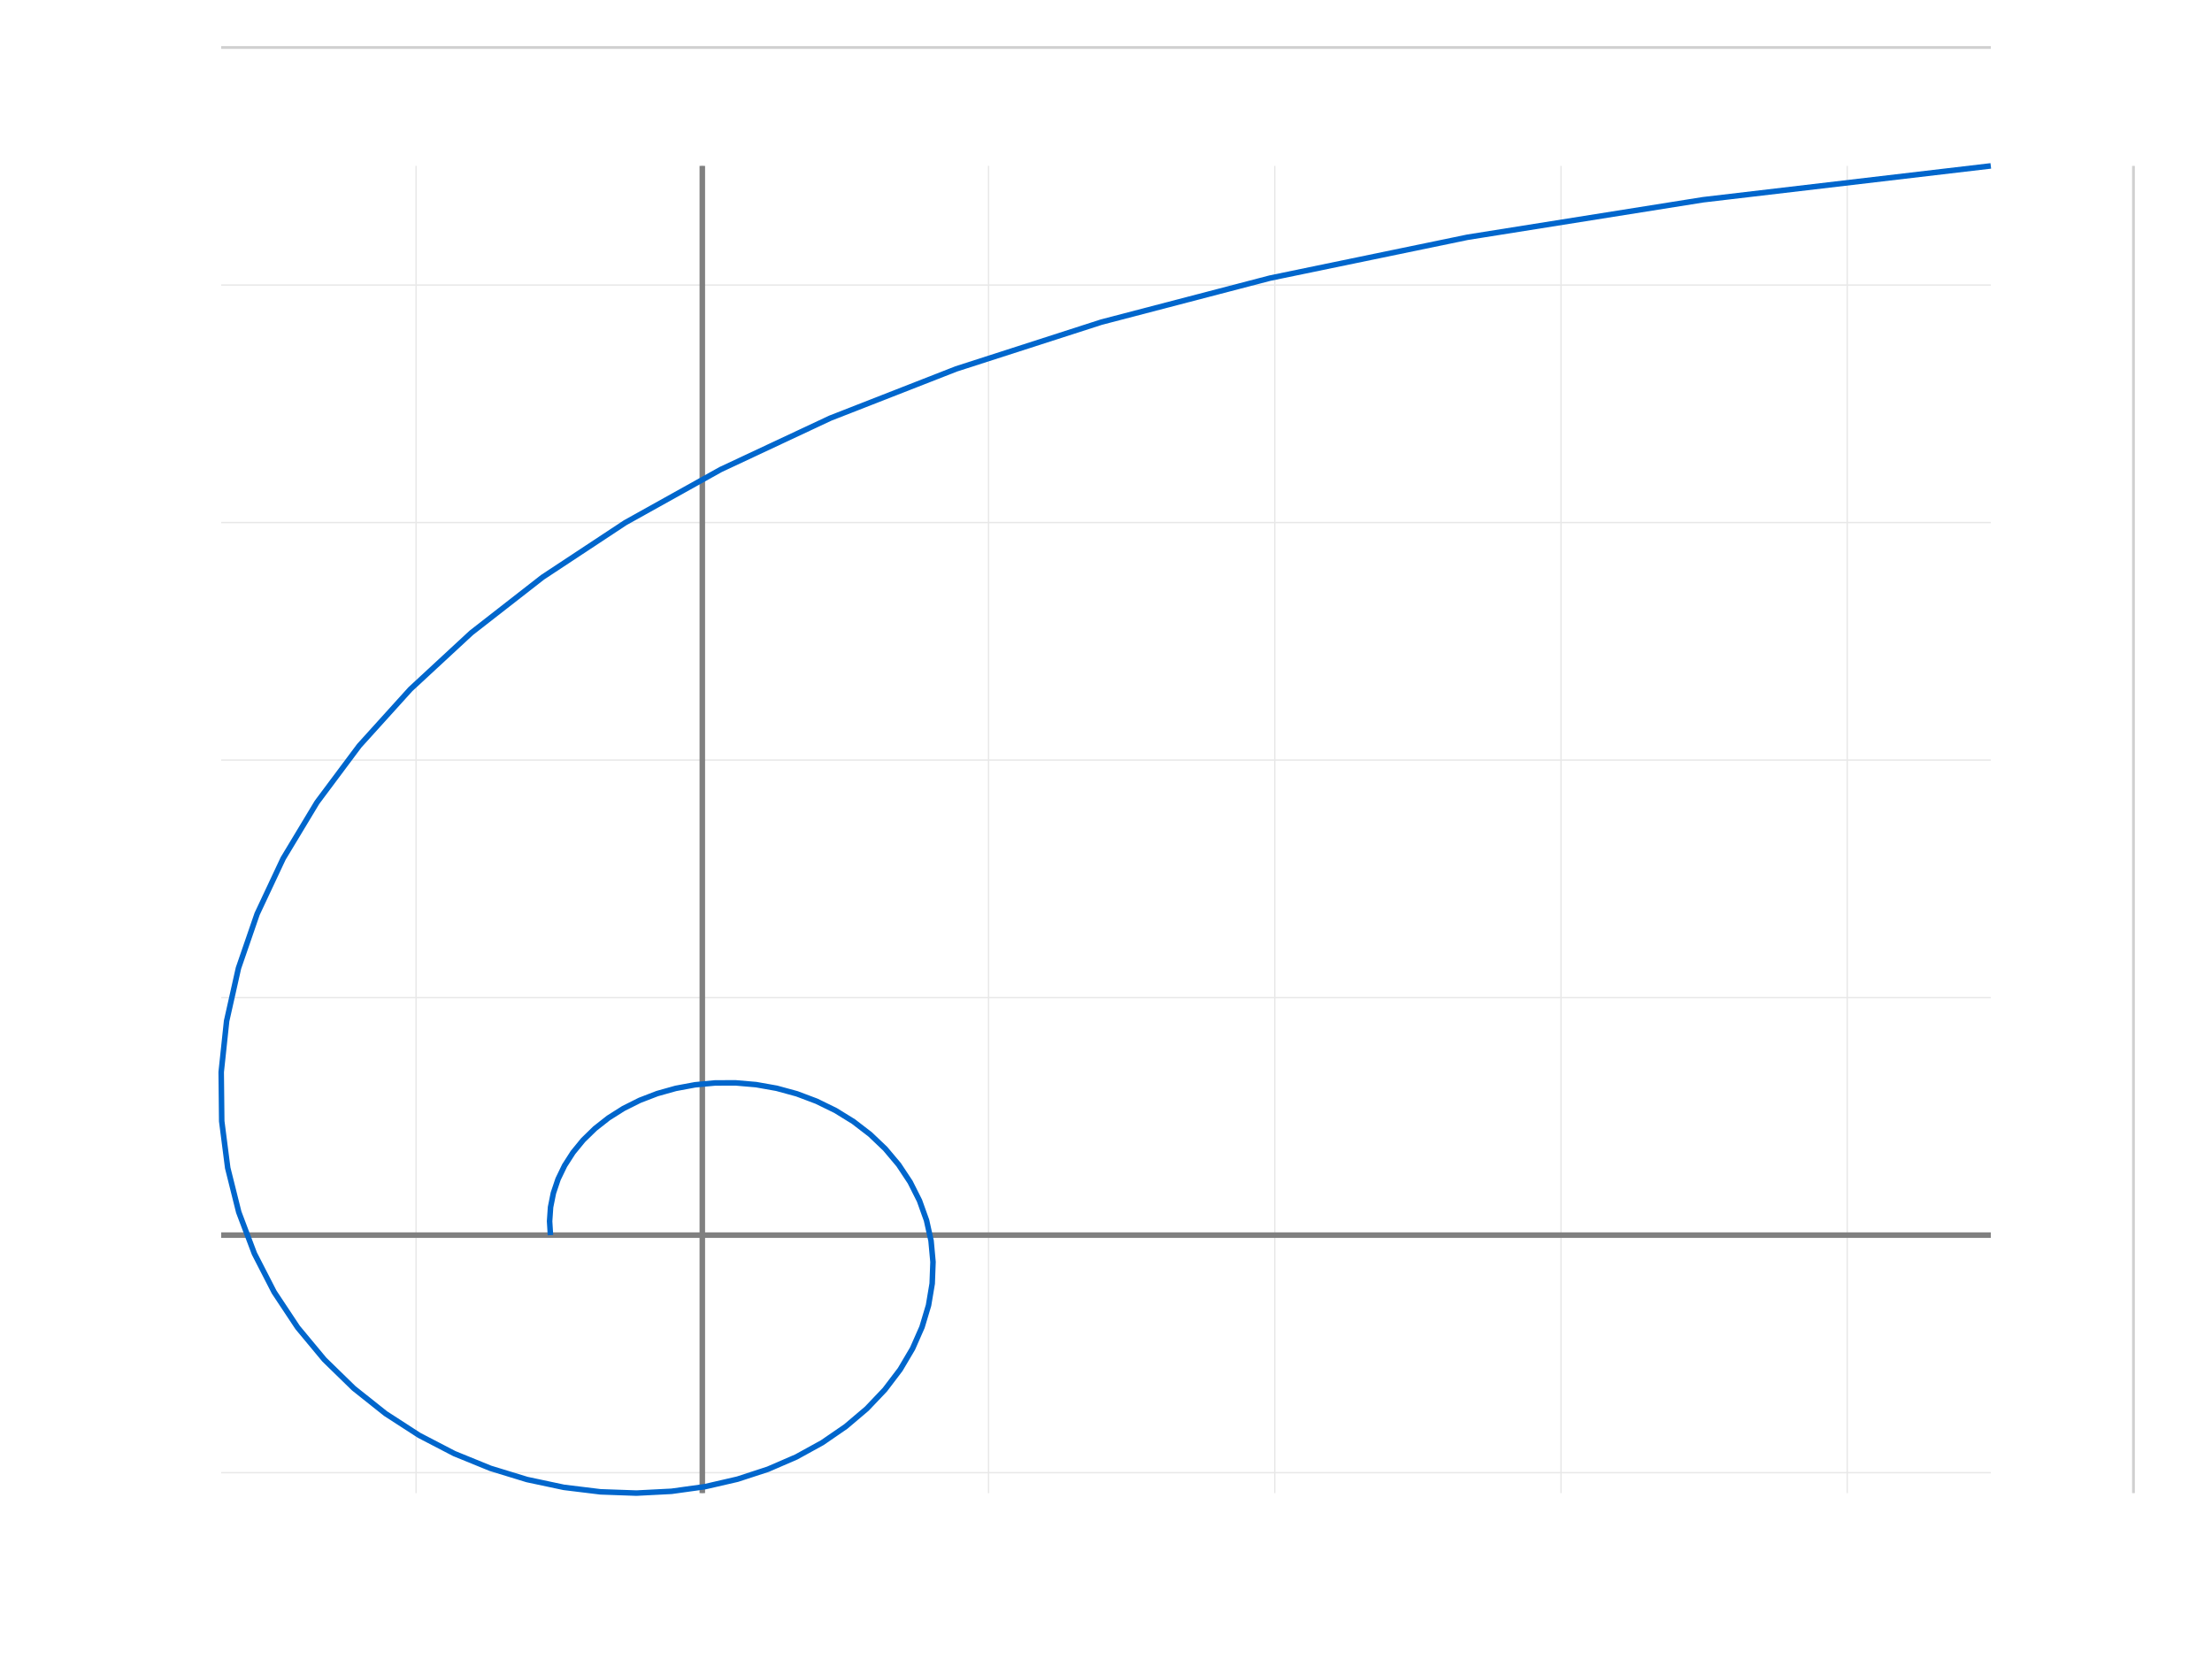
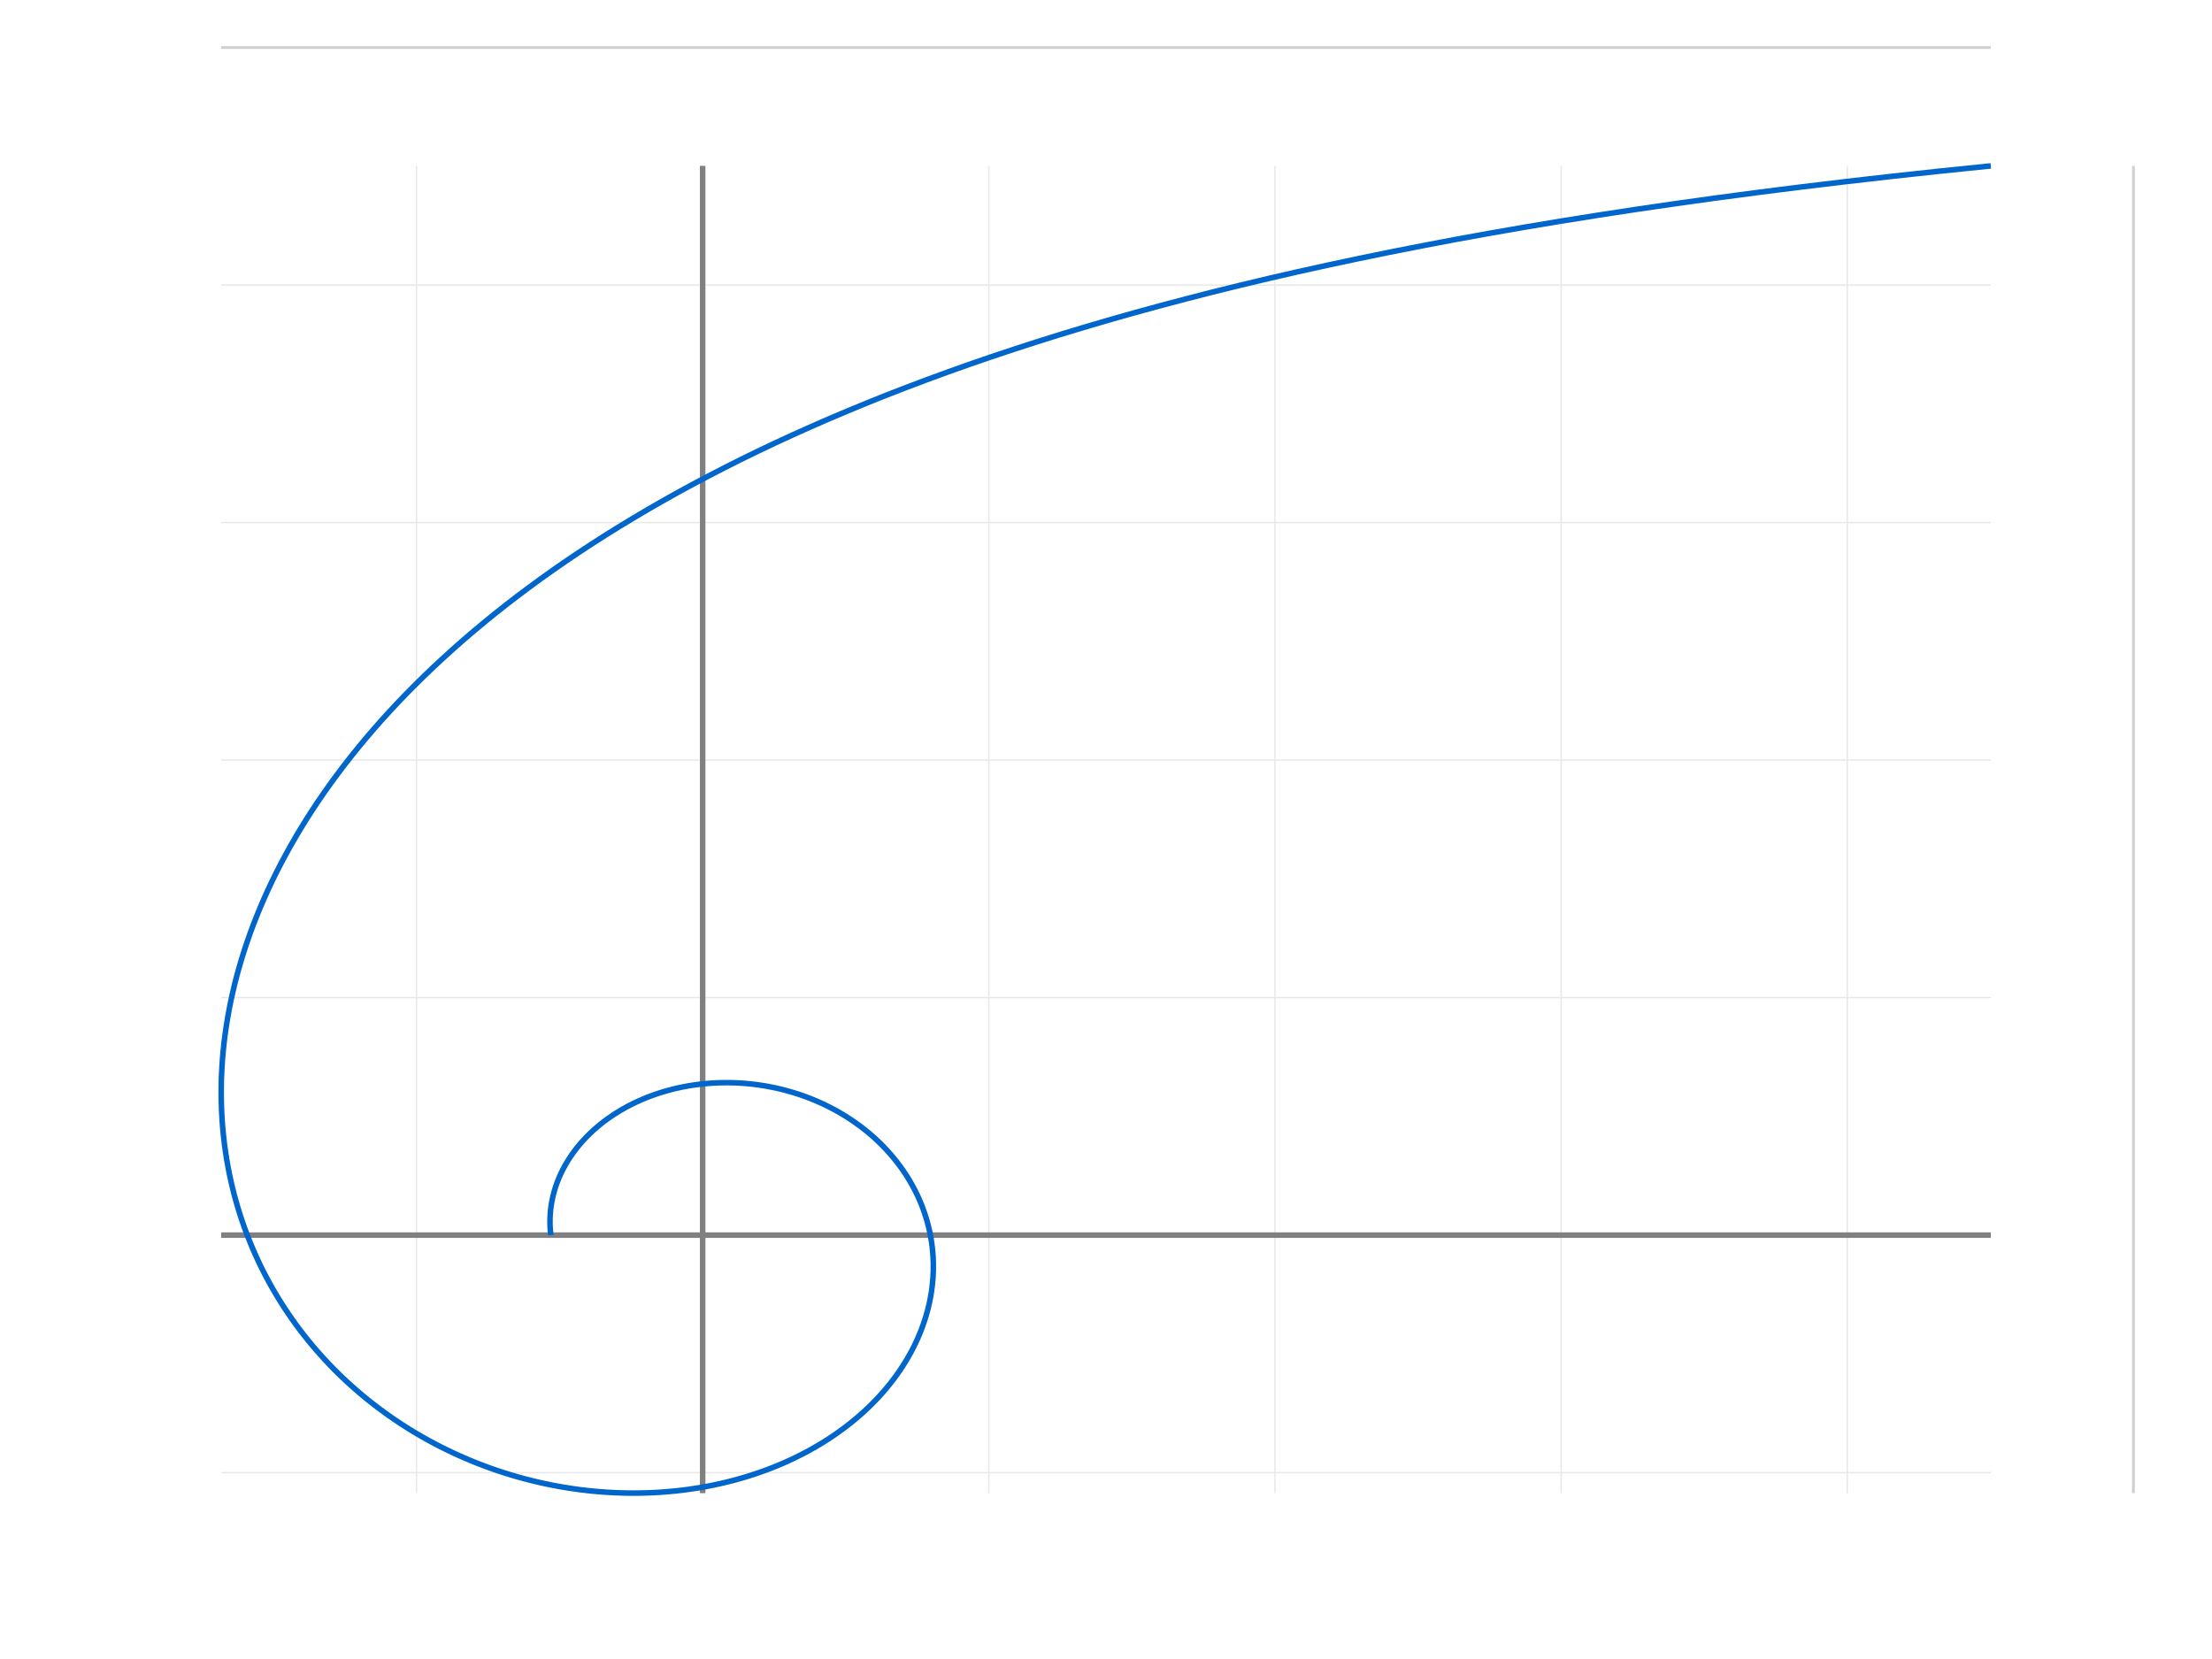
<svg xmlns="http://www.w3.org/2000/svg" width="800" height="600">
  <rect width="800" height="600" fill="#ffffff" />
  <g stroke="#d0d0d0" stroke-width="1">
-     <line x1="-263.59" y1="540.00" x2="-263.59" y2="60.00" />
-     <line x1="254.00" y1="540.00" x2="254.00" y2="60.00" />
-     <line x1="771.60" y1="540.00" x2="771.60" y2="60.00" />
-     <line x1="80.00" y1="876.22" x2="720.00" y2="876.22" />
+     <line x1="-263.33" y1="540.00" x2="-263.33" y2="60.00" />
+     <line x1="254.13" y1="540.00" x2="254.13" y2="60.00" />
+     <line x1="771.58" y1="540.00" x2="771.58" y2="60.00" />
+     <line x1="80.00" y1="876.21" x2="720.00" y2="876.21" />
    <line x1="80.00" y1="446.70" x2="720.00" y2="446.70" />
    <line x1="80.00" y1="17.18" x2="720.00" y2="17.18" />
  </g>
  <g stroke="#e8e8e8" stroke-width="0.5">
-     <line x1="150.48" y1="540.00" x2="150.48" y2="60.00" />
-     <line x1="357.52" y1="540.00" x2="357.52" y2="60.00" />
-     <line x1="461.04" y1="540.00" x2="461.04" y2="60.00" />
-     <line x1="564.56" y1="540.00" x2="564.56" y2="60.00" />
-     <line x1="668.08" y1="540.00" x2="668.08" y2="60.00" />
+     <line x1="150.64" y1="540.00" x2="150.64" y2="60.00" />
+     <line x1="357.62" y1="540.00" x2="357.62" y2="60.00" />
+     <line x1="461.11" y1="540.00" x2="461.11" y2="60.00" />
+     <line x1="564.60" y1="540.00" x2="564.60" y2="60.00" />
+     <line x1="668.09" y1="540.00" x2="668.09" y2="60.00" />
    <line x1="80.00" y1="532.60" x2="720.00" y2="532.60" />
-     <line x1="80.00" y1="360.80" x2="720.00" y2="360.80" />
+     <line x1="80.00" y1="360.79" x2="720.00" y2="360.79" />
    <line x1="80.00" y1="274.89" x2="720.00" y2="274.89" />
    <line x1="80.00" y1="188.99" x2="720.00" y2="188.99" />
    <line x1="80.00" y1="103.09" x2="720.00" y2="103.09" />
  </g>
  <g stroke="#808080" stroke-width="2">
-     <line x1="254.00" y1="540.00" x2="254.00" y2="60.00" />
+     <line x1="254.13" y1="540.00" x2="254.13" y2="60.00" />
    <line x1="80.00" y1="446.70" x2="720.00" y2="446.70" />
  </g>
-   <polyline fill="none" stroke="#0066cc" stroke-width="2" points="720.00,60.00 615.96,72.24 530.72,85.81 459.25,100.60 398.33,116.50 345.83,133.42 300.28,151.23 260.64,169.81 226.14,189.03 196.23,208.77 170.44,228.88 148.44,249.24 129.92,269.72 114.65,290.17 102.41,310.48 93.00,330.51 86.24,350.14 81.96,369.25 80.00,387.73 80.19,405.48 82.36,422.40 86.35,438.39 92.01,453.39 99.16,467.31 107.65,480.11 117.30,491.72 127.96,502.11 139.45,511.25 151.62,519.12 164.30,525.71 177.35,531.03 190.60,535.09 203.92,537.92 217.16,539.54 230.18,540.00 242.86,539.35 255.09,537.65 266.75,534.96 277.75,531.36 287.99,526.93 297.40,521.75 305.91,515.90 313.47,509.49 320.03,502.59 325.56,495.31 330.04,487.73 333.46,479.97 335.82,472.09 337.14,464.21 337.43,456.40 336.73,448.75 335.09,441.34 332.55,434.24 329.17,427.52 325.02,421.25 320.17,415.48 314.69,410.26 308.67,405.63 302.19,401.63 295.34,398.28 288.21,395.59 280.88,393.59 273.45,392.27 266.00,391.63 258.62,391.66 251.39,392.33 244.39,393.63 237.69,395.51 231.36,397.95 225.47,400.90 220.06,404.32 215.19,408.15 210.90,412.33 207.23,416.82 204.20,421.54 201.83,426.45 200.14,431.49 199.12,436.58 198.77,441.67 199.08,446.70 " />
+   <polyline fill="none" stroke="#0066cc" stroke-width="2" points="720.00,60.00 701.99,61.85 684.61,63.73 667.83,65.65 651.60,67.60 635.90,69.58 620.70,71.60 605.97,73.65 591.69,75.73 577.83,77.85 564.39,80.00 551.32,82.18 538.63,84.39 526.28,86.63 514.28,88.91 502.59,91.21 491.21,93.55 480.13,95.91 469.32,98.30 458.80,100.72 448.53,103.17 438.51,105.64 428.74,108.15 419.20,110.68 409.89,113.23 400.80,115.81 391.92,118.42 383.24,121.05 374.76,123.71 366.47,126.39 358.38,129.09 350.46,131.82 342.72,134.57 335.14,137.35 327.74,140.14 320.50,142.95 313.42,145.79 306.49,148.65 299.71,151.52 293.08,154.42 286.59,157.33 280.25,160.26 274.04,163.21 267.96,166.18 262.02,169.17 256.21,172.17 250.52,175.18 244.96,178.21 239.52,181.26 234.20,184.32 229.00,187.39 223.91,190.48 218.93,193.58 214.07,196.69 209.32,199.81 204.67,202.95 200.13,206.09 195.70,209.25 191.37,212.41 187.14,215.58 183.01,218.76 178.98,221.95 175.05,225.15 171.21,228.35 167.47,231.56 163.82,234.78 160.27,238.00 156.80,241.22 153.43,244.45 150.14,247.69 146.94,250.92 143.83,254.16 140.81,257.40 137.86,260.64 135.01,263.89 132.23,267.13 129.54,270.37 126.93,273.62 124.40,276.86 121.95,280.10 119.58,283.33 117.28,286.57 115.06,289.80 112.92,293.03 110.85,296.25 108.86,299.47 106.94,302.69 105.09,305.90 103.32,309.10 101.61,312.30 99.98,315.48 98.42,318.66 96.92,321.84 95.50,325.00 94.14,328.15 92.85,331.30 91.62,334.43 90.46,337.56 89.37,340.67 88.34,343.77 87.37,346.86 86.47,349.94 85.62,353.00 84.84,356.05 84.13,359.09 83.47,362.11 82.87,365.12 82.33,368.11 81.84,371.09 81.42,374.05 81.05,376.99 80.74,379.92 80.48,382.83 80.28,385.72 80.13,388.60 80.04,391.45 80.00,394.29 80.01,397.11 80.08,399.91 80.19,402.68 80.36,405.44 80.57,408.18 80.84,410.89 81.15,413.59 81.51,416.26 81.92,418.91 82.37,421.53 82.87,424.14 83.42,426.72 84.01,429.27 84.64,431.81 85.32,434.31 86.04,436.80 86.80,439.26 87.60,441.69 88.45,444.10 89.33,446.48 90.26,448.84 91.22,451.17 92.22,453.47 93.26,455.75 94.33,458.00 95.44,460.22 96.59,462.41 97.77,464.58 98.99,466.72 100.24,468.83 101.52,470.91 102.83,472.96 104.18,474.99 105.56,476.98 106.96,478.95 108.40,480.88 109.87,482.79 111.36,484.66 112.88,486.51 114.43,488.33 116.01,490.11 117.61,491.87 119.23,493.59 120.88,495.29 122.56,496.95 124.25,498.58 125.97,500.18 127.72,501.75 129.48,503.29 131.26,504.79 133.06,506.27 134.89,507.71 136.73,509.12 138.59,510.50 140.46,511.85 142.35,513.17 144.26,514.45 146.19,515.71 148.13,516.93 150.08,518.12 152.04,519.27 154.02,520.40 156.02,521.49 158.02,522.55 160.03,523.58 162.06,524.57 164.09,525.54 166.13,526.47 168.19,527.37 170.25,528.24 172.31,529.08 174.39,529.88 176.47,530.66 178.55,531.40 180.64,532.11 182.74,532.79 184.83,533.44 186.94,534.05 189.04,534.64 191.15,535.19 193.25,535.71 195.36,536.21 197.47,536.67 199.58,537.10 201.69,537.50 203.79,537.87 205.90,538.21 208.00,538.52 210.10,538.80 212.19,539.05 214.28,539.27 216.37,539.46 218.45,539.62 220.53,539.75 222.60,539.86 224.66,539.93 226.71,539.98 228.76,540.00 230.80,539.99 232.83,539.95 234.86,539.89 236.87,539.80 238.87,539.68 240.86,539.53 242.84,539.36 244.81,539.16 246.77,538.94 248.71,538.69 250.65,538.41 252.57,538.11 254.47,537.78 256.36,537.43 258.24,537.05 260.10,536.65 261.95,536.23 263.78,535.78 265.60,535.31 267.39,534.81 269.18,534.30 270.94,533.76 272.69,533.19 274.42,532.61 276.13,532.00 277.82,531.38 279.50,530.73 281.15,530.06 282.79,529.37 284.40,528.66 286.00,527.94 287.57,527.19 289.12,526.42 290.66,525.64 292.17,524.83 293.66,524.01 295.13,523.17 296.57,522.32 297.99,521.45 299.40,520.56 300.77,519.65 302.13,518.73 303.46,517.79 304.77,516.84 306.05,515.88 307.31,514.90 308.55,513.90 309.76,512.89 310.95,511.87 312.11,510.84 313.25,509.79 314.36,508.73 315.45,507.66 316.51,506.58 317.55,505.49 318.56,504.38 319.55,503.27 320.51,502.14 321.44,501.01 322.35,499.87 323.23,498.72 324.09,497.56 324.92,496.39 325.72,495.21 326.50,494.03 327.25,492.84 327.98,491.65 328.67,490.44 329.35,489.24 329.99,488.02 330.61,486.81 331.20,485.58 331.77,484.36 332.30,483.12 332.82,481.89 333.30,480.65 333.76,479.41 334.19,478.17 334.60,476.92 334.98,475.68 335.33,474.43 335.66,473.18 335.96,471.93 336.23,470.68 336.48,469.43 336.70,468.18 336.90,466.93 337.07,465.69 337.21,464.44 337.33,463.20 337.43,461.95 337.49,460.72 337.54,459.48 337.55,458.25 337.55,457.02 337.51,455.79 337.46,454.57 337.37,453.35 337.27,452.14 337.14,450.93 336.98,449.73 336.80,448.53 336.60,447.34 336.38,446.16 336.13,444.98 335.85,443.81 335.56,442.65 335.24,441.49 334.90,440.35 334.54,439.21 334.15,438.08 333.75,436.95 333.32,435.84 332.87,434.73 332.40,433.64 331.91,432.56 331.39,431.48 330.86,430.42 330.31,429.36 329.73,428.32 329.14,427.28 328.53,426.26 327.90,425.25 327.25,424.26 326.58,423.27 325.90,422.29 325.19,421.33 324.47,420.38 323.73,419.45 322.97,418.52 322.20,417.61 321.41,416.72 320.61,415.83 319.79,414.96 318.95,414.11 318.10,413.26 317.23,412.44 316.35,411.62 315.46,410.83 314.55,410.04 313.62,409.27 312.69,408.52 311.74,407.78 310.78,407.06 309.81,406.35 308.82,405.66 307.82,404.98 306.82,404.32 305.80,403.67 304.77,403.04 303.73,402.43 302.68,401.83 301.62,401.25 300.55,400.69 299.48,400.14 298.39,399.61 297.30,399.09 296.20,398.60 295.09,398.12 293.98,397.65 292.86,397.20 291.73,396.77 290.60,396.36 289.46,395.96 288.31,395.59 287.16,395.22 286.01,394.88 284.85,394.55 283.69,394.24 282.53,393.94 281.36,393.67 280.19,393.41 279.01,393.17 277.84,392.94 276.66,392.73 275.48,392.54 274.30,392.37 273.13,392.21 271.95,392.07 270.77,391.95 269.59,391.84 268.41,391.75 267.23,391.68 266.05,391.62 264.88,391.59 263.71,391.56 262.54,391.56 261.37,391.57 260.20,391.60 259.04,391.64 257.88,391.70 256.73,391.78 255.58,391.87 254.44,391.98 253.30,392.10 252.16,392.24 251.04,392.40 249.91,392.57 248.80,392.75 247.69,392.96 246.58,393.17 245.49,393.41 244.40,393.65 243.31,393.91 242.24,394.19 241.18,394.48 240.12,394.79 239.07,395.11 238.03,395.44 237.00,395.79 235.98,396.15 234.97,396.53 233.97,396.91 232.98,397.32 232.00,397.73 231.03,398.16 230.07,398.60 229.12,399.05 228.19,399.52 227.26,399.99 226.35,400.48 225.45,400.98 224.56,401.50 223.69,402.02 222.83,402.56 221.98,403.10 221.14,403.66 220.32,404.23 219.51,404.81 218.71,405.39 217.93,405.99 217.16,406.60 216.41,407.22 215.67,407.85 214.94,408.48 214.23,409.13 213.54,409.78 212.86,410.44 212.19,411.11 211.54,411.79 210.90,412.48 210.28,413.17 209.68,413.87 209.09,414.58 208.52,415.29 207.96,416.01 207.42,416.74 206.90,417.47 206.39,418.21 205.90,418.96 205.42,419.71 204.96,420.46 204.52,421.22 204.09,421.99 203.68,422.76 203.29,423.53 202.91,424.31 202.55,425.09 202.21,425.87 201.89,426.66 201.58,427.45 201.29,428.24 201.01,429.04 200.75,429.84 200.51,430.64 200.29,431.44 200.08,432.24 199.89,433.05 199.72,433.86 199.56,434.66 199.42,435.47 199.30,436.28 199.19,437.08 199.10,437.89 199.03,438.70 198.98,439.50 198.94,440.31 198.92,441.11 198.91,441.92 198.92,442.72 198.95,443.52 198.99,444.32 199.05,445.11 199.13,445.91 199.22,446.70 " />
</svg>
